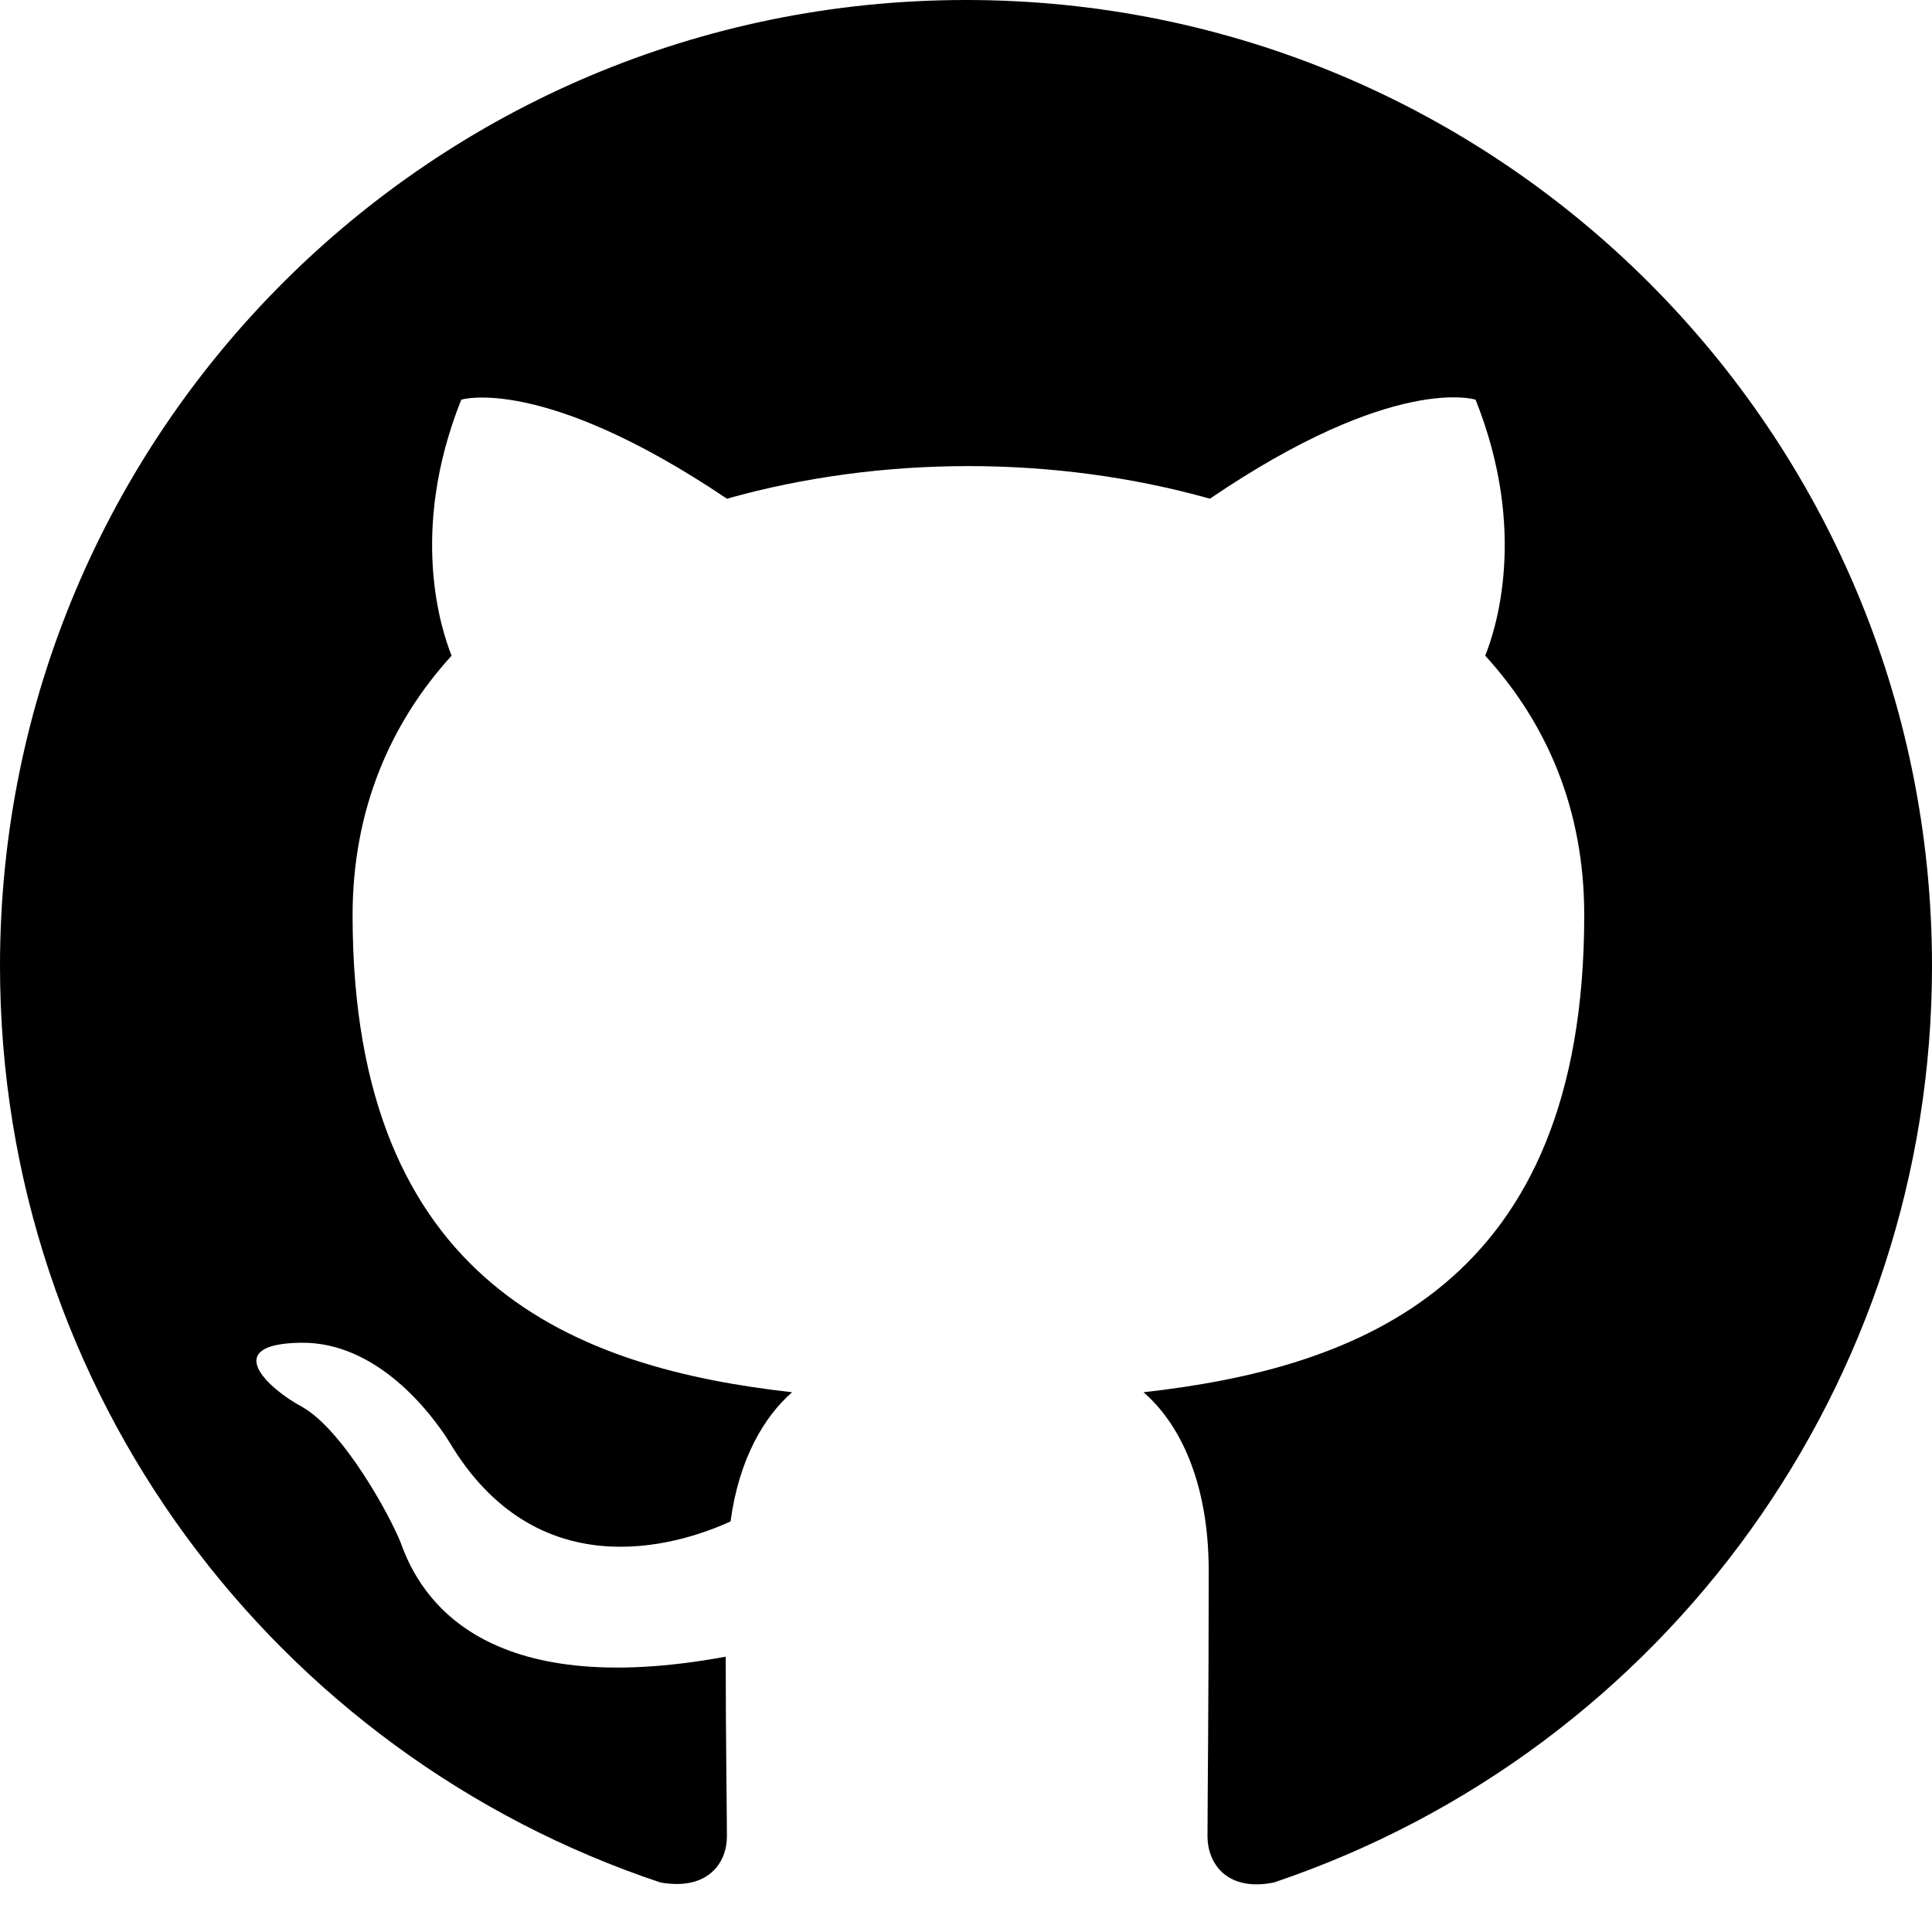
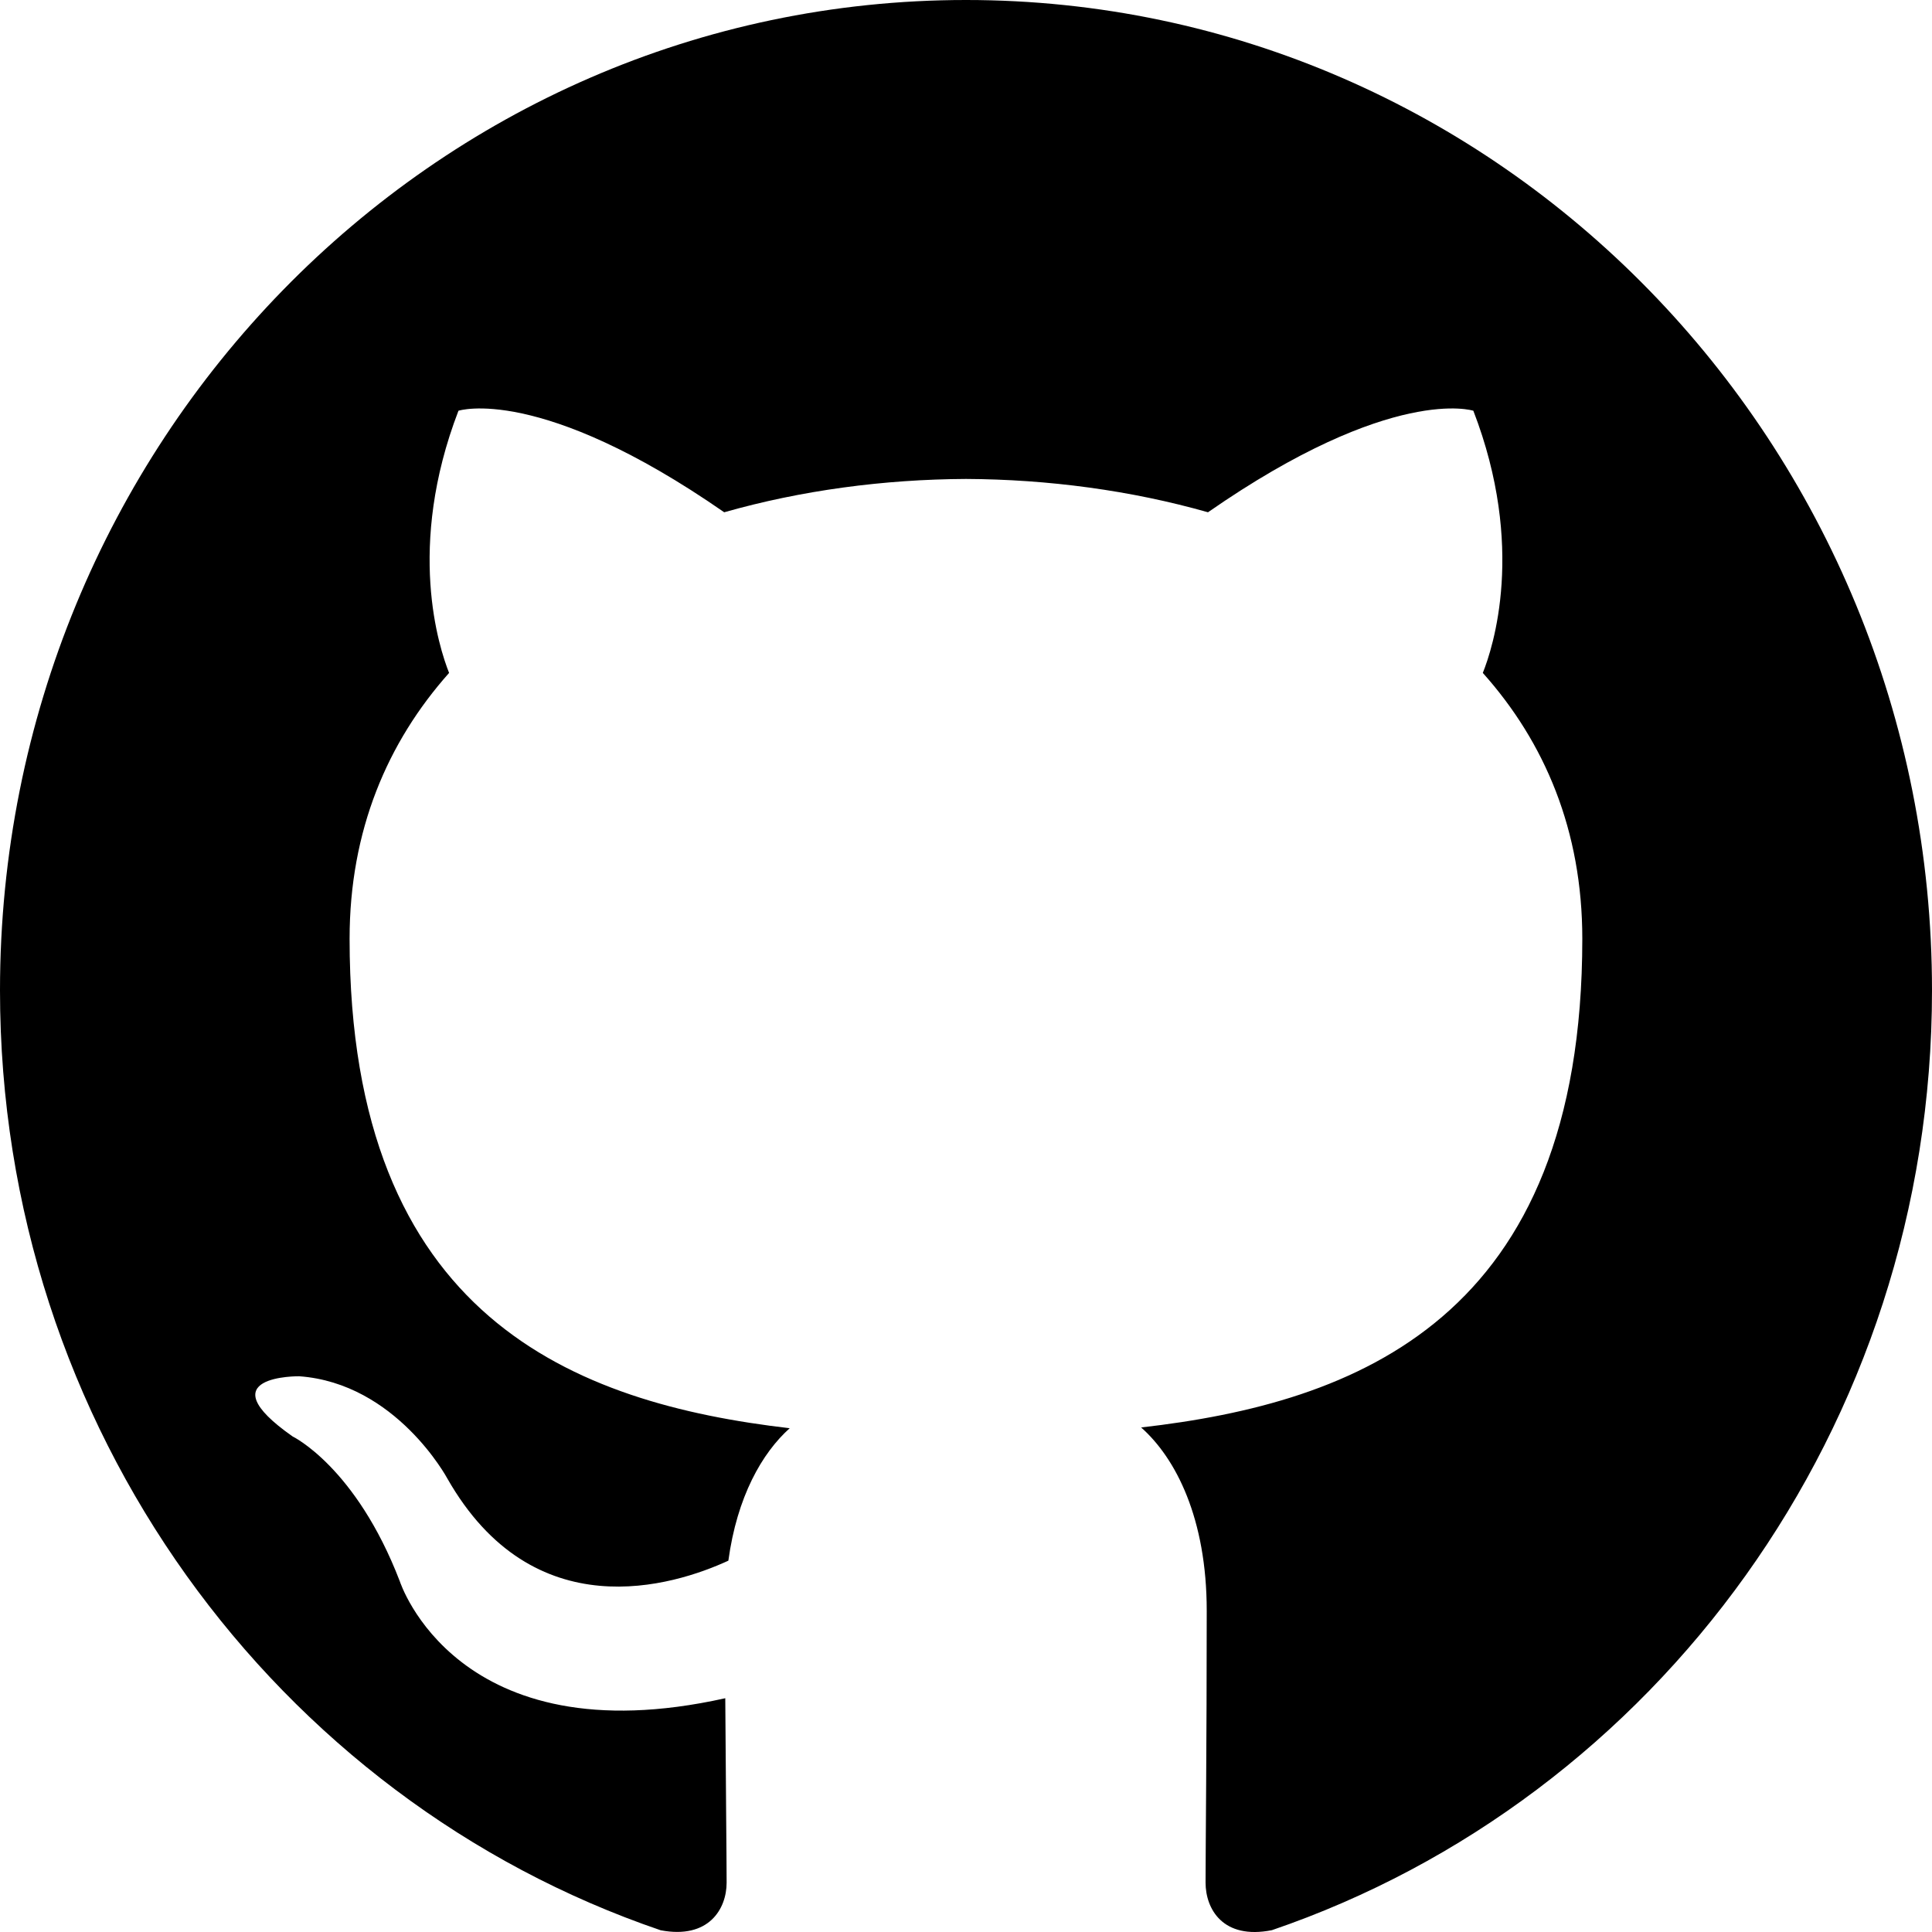
- <svg xmlns="http://www.w3.org/2000/svg" width="16" height="16" fill="currentColor" class="bi bi-github" viewBox="0 0 16 16">
-   <path d="M8 0C3.58 0 0 3.58 0 8c0 3.54 2.29 6.53 5.47 7.59.4.07.55-.17.55-.38 0-.19-.01-.82-.01-1.49-2.01.37-2.53-.49-2.69-.94-.09-.23-.48-.94-.82-1.13-.28-.15-.68-.52-.01-.53.63-.01 1.08.58 1.23.82.72 1.21 1.87.87 2.33.66.07-.52.28-.87.51-1.07-1.78-.2-3.64-.89-3.64-3.95 0-.87.31-1.59.82-2.15-.08-.2-.36-1.02.08-2.12 0 0 .67-.21 2.2.82.64-.18 1.32-.27 2-.27s1.36.09 2 .27c1.53-1.04 2.2-.82 2.2-.82.44 1.1.16 1.92.08 2.12.51.56.82 1.27.82 2.15 0 3.07-1.87 3.75-3.65 3.95.29.25.54.73.54 1.48 0 1.07-.01 1.93-.01 2.2 0 .21.15.46.55.38A8.01 8.01 0 0 0 16 8c0-4.42-3.58-8-8-8" />
+ <svg xmlns="http://www.w3.org/2000/svg" width="800px" height="800px" viewBox="0 0 20 20" version="1.1">
+   <defs>
+ 
+ </defs>
+   <g id="Page-1" stroke="none" stroke-width="1" fill="none" fill-rule="evenodd">
+     <g id="Dribbble-Light-Preview" transform="translate(-140, -7559)" fill="#000000">
+       <g id="icons" transform="translate(56, 160)">
+         <path d="M94,7399 C99.523,7399 104,7403.59 104,7409.253 C104,7413.782 101.138,7417.624 97.167,7418.981 C96.66,7419.082 96.48,7418.762 96.48,7418.489 C96.48,7418.151 96.492,7417.047 96.492,7415.675 C96.492,7414.719 96.172,7414.095 95.813,7413.777 C98.04,7413.523 100.38,7412.656 100.38,7408.718 C100.38,7407.598 99.992,7406.684 99.35,7405.966 C99.454,7405.707 99.797,7404.664 99.252,7403.252 C99.252,7403.252 98.414,7402.977 96.505,7404.303 C95.706,7404.076 94.85,7403.962 94,7403.958 C93.15,7403.962 92.295,7404.076 91.497,7404.303 C89.586,7402.977 88.746,7403.252 88.746,7403.252 C88.203,7404.664 88.546,7405.707 88.649,7405.966 C88.01,7406.684 87.619,7407.598 87.619,7408.718 C87.619,7412.646 89.954,7413.526 92.175,7413.785 C91.889,7414.041 91.63,7414.493 91.54,7415.156 C90.97,7415.418 89.522,7415.871 88.63,7414.304 C88.63,7414.304 88.101,7413.319 87.097,7413.247 C87.097,7413.247 86.122,7413.234 87.029,7413.87 C87.029,7413.87 87.684,7414.185 88.139,7415.37 C88.139,7415.37 88.726,7417.2 91.508,7416.58 C91.513,7417.437 91.522,7418.245 91.522,7418.489 C91.522,7418.76 91.338,7419.077 90.839,7418.982 C86.865,7417.627 84,7413.783 84,7409.253 C84,7403.59 88.478,7399 94,7399" id="github-[#142]">
+ 
+ </path>
+       </g>
+     </g>
+   </g>
</svg>
